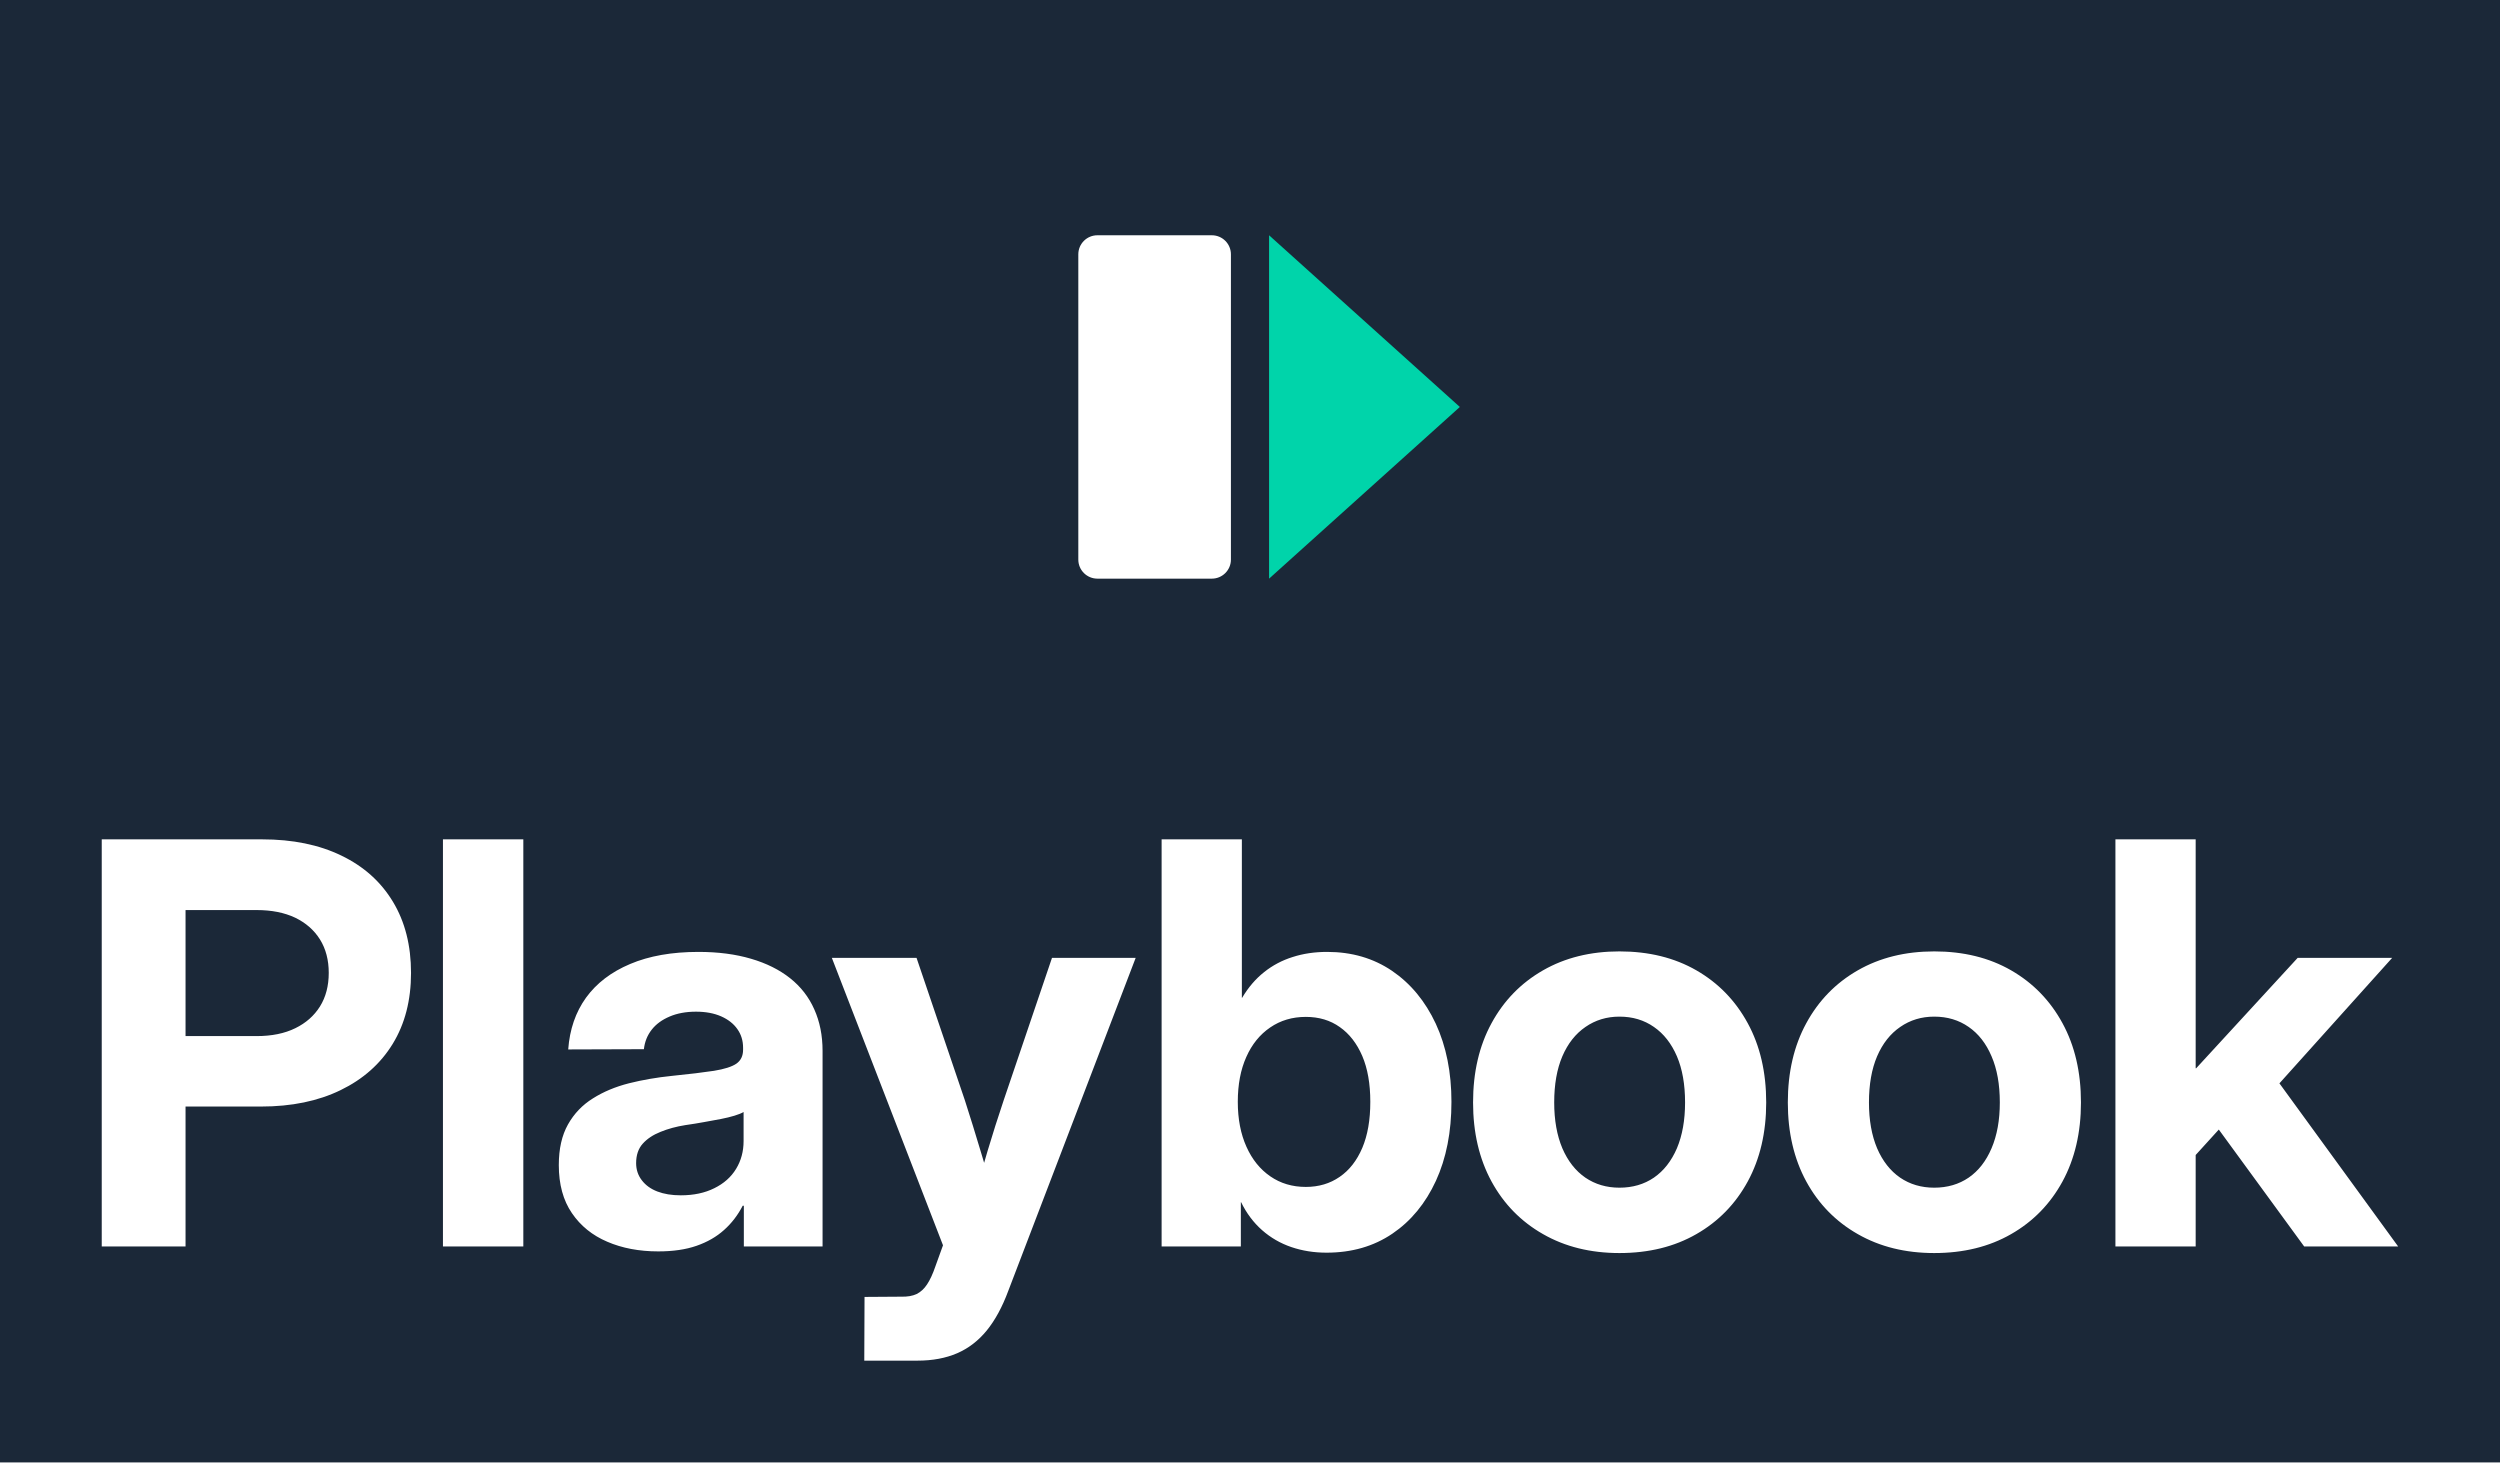
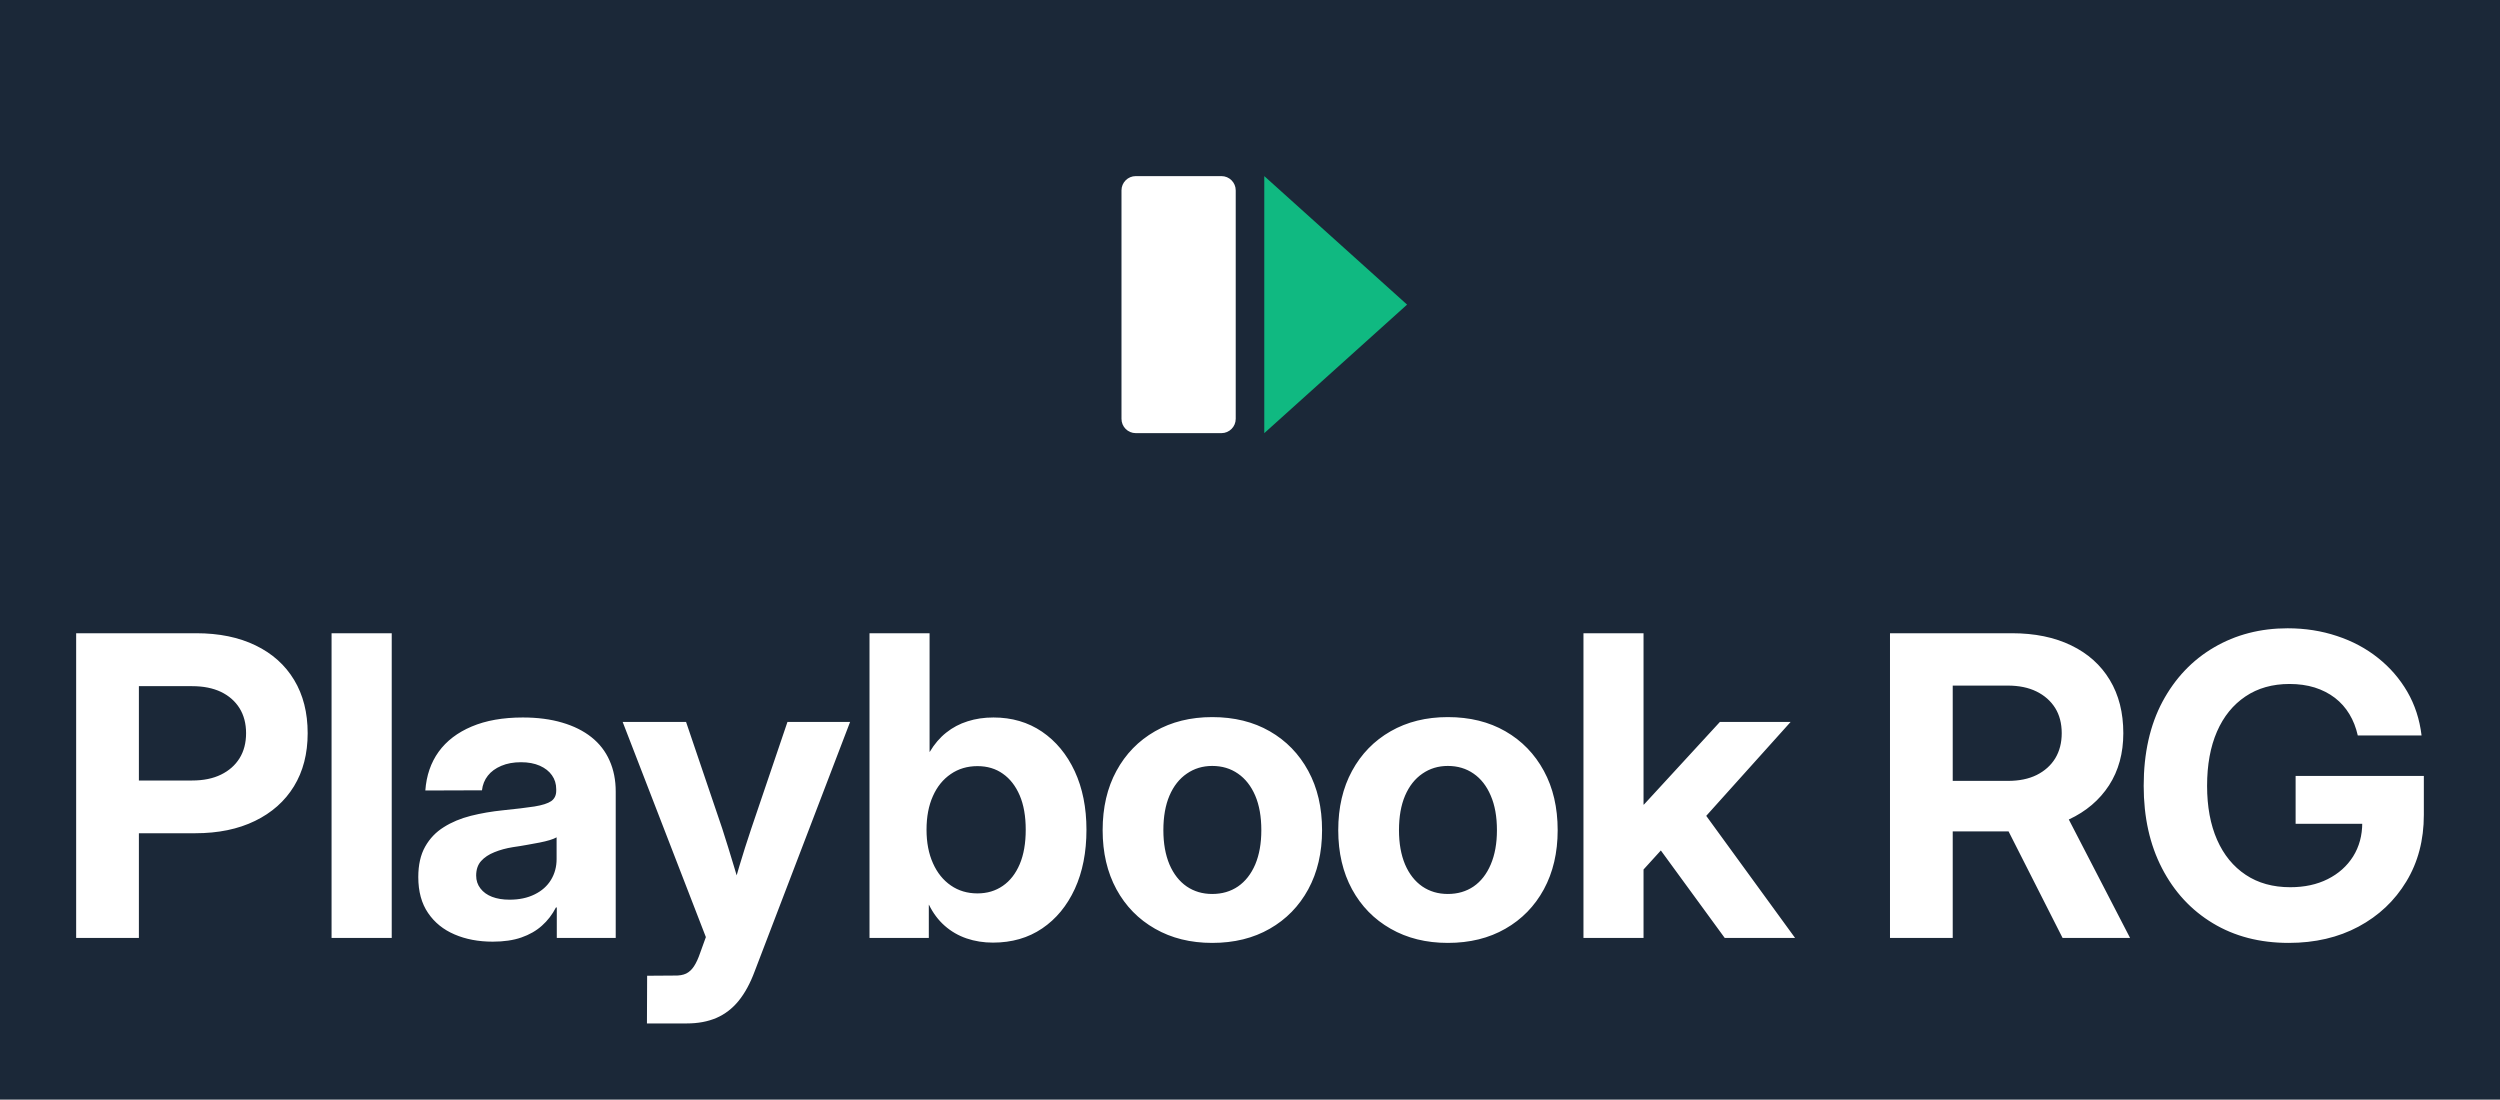
- <svg xmlns="http://www.w3.org/2000/svg" width="196.58" height="114.99" viewBox="0 0 196.58 114.99">
-   <rect width="196.58" height="114.99" fill="#1B2838" />
-   <g transform="translate(74.29 8) scale(0.75)">
+ <svg xmlns="http://www.w3.org/2000/svg" width="262.62" height="115.51" viewBox="0 0 262.62 115.51">
+   <rect width="262.62" height="115.51" fill="#1B2838" />
+   <g transform="translate(107.31 8) scale(0.75)">
    <rect x="14" y="14" width="16" height="36" rx="2" fill="#FFFFFF" />
-     <polygon points="34,14 54,32 34,50" fill="#00D4AA" />
+     <polygon points="34,14 54,32 34,50" fill="#10B981" />
  </g>
-   <path transform="translate(5.59 98.01)" d="M2.41 0L2.41 -32.01L15.02 -32.01Q18.63 -32.01 21.26 -30.73Q23.89 -29.46 25.31 -27.1Q26.73 -24.75 26.73 -21.51Q26.73 -18.28 25.29 -15.93Q23.85 -13.58 21.19 -12.29Q18.54 -11 14.93 -11L6.04 -11L6.04 -16.54L14.59 -16.54Q16.37 -16.54 17.63 -17.16Q18.88 -17.77 19.57 -18.87Q20.26 -19.98 20.26 -21.51Q20.26 -23.03 19.57 -24.14Q18.88 -25.24 17.62 -25.85Q16.35 -26.45 14.59 -26.45L9 -26.45L9 0ZM35.56 -32.01L35.56 0L29.24 0L29.24 -32.01ZM46.17 0.39Q43.92 0.39 42.16 -0.37Q40.4 -1.12 39.38 -2.62Q38.35 -4.12 38.35 -6.4Q38.35 -8.31 39.07 -9.59Q39.79 -10.87 41.03 -11.64Q42.26 -12.42 43.87 -12.83Q45.47 -13.23 47.23 -13.41Q49.31 -13.62 50.55 -13.81Q51.78 -14.01 52.31 -14.37Q52.84 -14.74 52.84 -15.47L52.84 -15.62Q52.84 -16.46 52.39 -17.09Q51.95 -17.72 51.12 -18.09Q50.28 -18.46 49.14 -18.46Q47.96 -18.46 47.07 -18.08Q46.17 -17.7 45.66 -17.05Q45.14 -16.39 45.04 -15.51L39.09 -15.49Q39.26 -17.85 40.49 -19.56Q41.73 -21.27 43.96 -22.21Q46.2 -23.16 49.33 -23.16Q51.65 -23.16 53.47 -22.62Q55.28 -22.09 56.54 -21.09Q57.8 -20.09 58.44 -18.64Q59.09 -17.19 59.09 -15.38L59.09 0L52.9 0L52.9 -3.2L52.81 -3.2Q52.23 -2.08 51.34 -1.29Q50.45 -0.49 49.18 -0.05Q47.92 0.39 46.17 0.39ZM47.94 -4.02Q49.46 -4.02 50.58 -4.58Q51.7 -5.13 52.29 -6.1Q52.88 -7.07 52.88 -8.29L52.88 -10.57Q52.62 -10.42 52.16 -10.28Q51.7 -10.14 51.09 -10.02Q50.49 -9.9 49.78 -9.78Q49.08 -9.65 48.3 -9.54Q47.23 -9.37 46.35 -9.01Q45.47 -8.66 44.95 -8.08Q44.43 -7.5 44.43 -6.55Q44.43 -5.78 44.88 -5.2Q45.32 -4.62 46.1 -4.32Q46.88 -4.02 47.94 -4.02ZM62.37 8.98L62.39 3.97L65.27 3.95Q66 3.97 66.49 3.74Q66.97 3.5 67.31 2.98Q67.66 2.45 67.96 1.57L68.56 -0.09L59.82 -22.69L66.48 -22.69L70.28 -11.49Q70.92 -9.5 71.52 -7.49Q72.13 -5.48 72.71 -3.46L70.92 -3.46Q71.46 -5.48 72.06 -7.49Q72.66 -9.5 73.33 -11.49L77.13 -22.69L83.71 -22.69L73.69 3.5Q72.99 5.39 72 6.61Q71.01 7.82 69.67 8.4Q68.32 8.98 66.56 8.98Q65.53 8.98 64.47 8.98Q63.4 8.98 62.37 8.98ZM98.72 0.49Q97.24 0.49 95.95 0.05Q94.66 -0.39 93.65 -1.28Q92.64 -2.17 92 -3.48L91.98 -3.48L91.98 0L85.75 0L85.75 -32.01L92.06 -32.01L92.06 -19.55L92.08 -19.55Q92.81 -20.78 93.81 -21.57Q94.81 -22.37 96.06 -22.76Q97.3 -23.16 98.77 -23.16Q101.67 -23.16 103.87 -21.67Q106.07 -20.17 107.31 -17.51Q108.54 -14.85 108.54 -11.37Q108.54 -7.82 107.32 -5.16Q106.09 -2.49 103.89 -1Q101.69 0.49 98.72 0.49ZM97.09 -4.68Q98.61 -4.68 99.75 -5.47Q100.89 -6.25 101.53 -7.75Q102.16 -9.24 102.16 -11.37Q102.16 -13.49 101.53 -14.97Q100.89 -16.46 99.76 -17.25Q98.64 -18.05 97.09 -18.05Q95.5 -18.05 94.29 -17.22Q93.07 -16.39 92.41 -14.9Q91.74 -13.41 91.74 -11.37Q91.74 -9.35 92.42 -7.84Q93.09 -6.34 94.3 -5.51Q95.5 -4.68 97.09 -4.68ZM121.75 0.52Q118.34 0.52 115.74 -0.97Q113.14 -2.45 111.69 -5.11Q110.24 -7.78 110.24 -11.32Q110.24 -14.89 111.69 -17.55Q113.14 -20.22 115.74 -21.71Q118.34 -23.2 121.75 -23.2Q125.21 -23.2 127.8 -21.71Q130.39 -20.22 131.84 -17.55Q133.29 -14.89 133.29 -11.32Q133.29 -7.78 131.84 -5.11Q130.39 -2.45 127.8 -0.97Q125.21 0.52 121.75 0.52ZM121.75 -4.62Q123.3 -4.62 124.46 -5.41Q125.62 -6.21 126.27 -7.72Q126.91 -9.24 126.91 -11.32Q126.91 -13.45 126.27 -14.95Q125.62 -16.46 124.46 -17.26Q123.3 -18.07 121.75 -18.07Q120.25 -18.07 119.08 -17.26Q117.91 -16.46 117.26 -14.95Q116.62 -13.45 116.62 -11.32Q116.62 -9.24 117.26 -7.72Q117.91 -6.21 119.07 -5.41Q120.23 -4.62 121.75 -4.62ZM146.5 0.52Q143.09 0.52 140.49 -0.97Q137.89 -2.45 136.44 -5.11Q134.99 -7.78 134.99 -11.32Q134.99 -14.89 136.44 -17.55Q137.89 -20.22 140.49 -21.71Q143.09 -23.2 146.5 -23.2Q149.96 -23.2 152.55 -21.71Q155.14 -20.22 156.59 -17.55Q158.04 -14.89 158.04 -11.32Q158.04 -7.78 156.59 -5.11Q155.14 -2.45 152.55 -0.97Q149.96 0.52 146.5 0.52ZM146.5 -4.62Q148.05 -4.62 149.21 -5.41Q150.37 -6.21 151.01 -7.72Q151.66 -9.24 151.66 -11.32Q151.66 -13.45 151.01 -14.95Q150.37 -16.46 149.21 -17.26Q148.05 -18.07 146.5 -18.07Q145 -18.07 143.83 -17.26Q142.66 -16.46 142.01 -14.95Q141.37 -13.45 141.37 -11.32Q141.37 -9.24 142.01 -7.72Q142.66 -6.21 143.82 -5.41Q144.98 -4.62 146.5 -4.62ZM166.46 -6.53L166.46 -14.01L167.1 -14.01L175.08 -22.69L182.51 -22.69L172.24 -11.26L170.76 -11.26ZM160.75 0L160.75 -32.01L167.06 -32.01L167.06 0ZM175.59 0L168.39 -9.86L172.58 -14.29L182.98 0Z" fill="#FFFFFF" />
+   <path transform="translate(5.59 98.53)" d="M2.41 0L2.41 -32.01L15.02 -32.01Q18.63 -32.01 21.26 -30.73Q23.89 -29.46 25.31 -27.1Q26.73 -24.75 26.73 -21.51Q26.73 -18.28 25.29 -15.93Q23.85 -13.58 21.19 -12.29Q18.54 -11 14.93 -11L6.04 -11L6.04 -16.54L14.59 -16.54Q16.37 -16.54 17.63 -17.16Q18.88 -17.77 19.57 -18.87Q20.26 -19.98 20.26 -21.51Q20.26 -23.03 19.57 -24.14Q18.88 -25.24 17.62 -25.85Q16.35 -26.45 14.59 -26.45L9 -26.45L9 0ZM35.56 -32.01L35.56 0L29.24 0L29.24 -32.01ZM46.17 0.39Q43.92 0.39 42.16 -0.37Q40.4 -1.12 39.38 -2.62Q38.35 -4.12 38.35 -6.4Q38.35 -8.31 39.07 -9.59Q39.79 -10.87 41.03 -11.64Q42.26 -12.42 43.87 -12.83Q45.47 -13.23 47.23 -13.41Q49.31 -13.62 50.55 -13.81Q51.78 -14.01 52.31 -14.37Q52.84 -14.74 52.84 -15.47L52.84 -15.62Q52.84 -16.46 52.39 -17.09Q51.95 -17.72 51.12 -18.09Q50.28 -18.46 49.14 -18.46Q47.96 -18.46 47.07 -18.08Q46.17 -17.7 45.66 -17.05Q45.14 -16.39 45.04 -15.51L39.09 -15.49Q39.26 -17.85 40.49 -19.56Q41.73 -21.27 43.96 -22.21Q46.2 -23.16 49.33 -23.16Q51.65 -23.16 53.47 -22.62Q55.28 -22.09 56.54 -21.09Q57.8 -20.09 58.44 -18.64Q59.09 -17.19 59.09 -15.38L59.09 0L52.9 0L52.9 -3.2L52.81 -3.2Q52.23 -2.08 51.34 -1.29Q50.45 -0.49 49.18 -0.05Q47.92 0.39 46.17 0.39ZM47.94 -4.02Q49.46 -4.02 50.58 -4.58Q51.7 -5.13 52.29 -6.1Q52.88 -7.07 52.88 -8.29L52.88 -10.57Q52.62 -10.42 52.16 -10.28Q51.7 -10.14 51.09 -10.02Q50.49 -9.9 49.78 -9.78Q49.08 -9.65 48.3 -9.54Q47.23 -9.37 46.35 -9.01Q45.47 -8.66 44.95 -8.08Q44.43 -7.5 44.43 -6.55Q44.43 -5.78 44.88 -5.2Q45.32 -4.62 46.1 -4.32Q46.88 -4.02 47.94 -4.02ZM62.37 8.98L62.39 3.97L65.27 3.95Q66 3.97 66.49 3.74Q66.97 3.5 67.31 2.98Q67.66 2.45 67.96 1.57L68.56 -0.09L59.82 -22.69L66.48 -22.69L70.28 -11.49Q70.92 -9.5 71.52 -7.49Q72.13 -5.48 72.71 -3.46L70.92 -3.46Q71.46 -5.48 72.06 -7.49Q72.66 -9.5 73.33 -11.49L77.13 -22.69L83.71 -22.69L73.69 3.5Q72.99 5.39 72 6.61Q71.01 7.82 69.67 8.4Q68.32 8.98 66.56 8.98Q65.53 8.98 64.47 8.98Q63.4 8.98 62.37 8.98ZM98.72 0.49Q97.24 0.49 95.95 0.05Q94.66 -0.39 93.65 -1.28Q92.64 -2.17 92 -3.48L91.98 -3.48L91.98 0L85.75 0L85.75 -32.01L92.06 -32.01L92.06 -19.55L92.08 -19.55Q92.81 -20.78 93.81 -21.57Q94.81 -22.37 96.06 -22.76Q97.3 -23.16 98.77 -23.16Q101.67 -23.16 103.87 -21.67Q106.07 -20.17 107.31 -17.51Q108.54 -14.85 108.54 -11.37Q108.54 -7.82 107.32 -5.16Q106.09 -2.49 103.89 -1Q101.69 0.49 98.72 0.49ZM97.09 -4.68Q98.61 -4.68 99.75 -5.47Q100.89 -6.25 101.53 -7.75Q102.16 -9.24 102.16 -11.37Q102.16 -13.49 101.53 -14.97Q100.89 -16.46 99.76 -17.25Q98.64 -18.05 97.09 -18.05Q95.5 -18.05 94.29 -17.22Q93.07 -16.39 92.41 -14.9Q91.74 -13.41 91.74 -11.37Q91.74 -9.35 92.42 -7.84Q93.09 -6.34 94.3 -5.51Q95.5 -4.68 97.09 -4.68ZM121.75 0.52Q118.34 0.52 115.74 -0.97Q113.14 -2.45 111.69 -5.11Q110.24 -7.78 110.24 -11.32Q110.24 -14.89 111.69 -17.55Q113.14 -20.22 115.74 -21.71Q118.34 -23.2 121.75 -23.2Q125.21 -23.2 127.8 -21.71Q130.39 -20.22 131.84 -17.55Q133.29 -14.89 133.29 -11.32Q133.29 -7.78 131.84 -5.11Q130.39 -2.45 127.8 -0.97Q125.21 0.52 121.75 0.52ZM121.75 -4.62Q123.3 -4.62 124.46 -5.41Q125.62 -6.21 126.27 -7.72Q126.91 -9.24 126.91 -11.32Q126.91 -13.45 126.27 -14.95Q125.62 -16.46 124.46 -17.26Q123.3 -18.07 121.75 -18.07Q120.25 -18.07 119.08 -17.26Q117.91 -16.46 117.26 -14.95Q116.62 -13.45 116.62 -11.32Q116.62 -9.24 117.26 -7.72Q117.91 -6.21 119.07 -5.41Q120.23 -4.62 121.75 -4.62ZM146.5 0.52Q143.09 0.52 140.49 -0.97Q137.89 -2.45 136.44 -5.11Q134.99 -7.78 134.99 -11.32Q134.99 -14.89 136.44 -17.55Q137.89 -20.22 140.49 -21.71Q143.09 -23.2 146.5 -23.2Q149.96 -23.2 152.55 -21.71Q155.14 -20.22 156.59 -17.55Q158.04 -14.89 158.04 -11.32Q158.04 -7.78 156.59 -5.11Q155.14 -2.45 152.55 -0.97Q149.96 0.52 146.5 0.52ZM146.5 -4.62Q148.05 -4.62 149.21 -5.41Q150.37 -6.21 151.01 -7.72Q151.66 -9.24 151.66 -11.32Q151.66 -13.45 151.01 -14.95Q150.37 -16.46 149.21 -17.26Q148.05 -18.07 146.5 -18.07Q145 -18.07 143.83 -17.26Q142.66 -16.46 142.01 -14.95Q141.37 -13.45 141.37 -11.32Q141.37 -9.24 142.01 -7.72Q142.66 -6.21 143.82 -5.41Q144.98 -4.62 146.5 -4.62ZM166.46 -6.53L166.46 -14.01L167.1 -14.01L175.08 -22.69L182.51 -22.69L172.24 -11.26L170.76 -11.26ZM160.75 0L160.75 -32.01L167.06 -32.01L167.06 0ZM175.59 0L168.39 -9.86L172.58 -14.29L182.98 0ZM192.95 0L192.95 -32.01L205.75 -32.01Q209.36 -32.01 211.99 -30.73Q214.62 -29.46 216.04 -27.1Q217.46 -24.75 217.46 -21.51Q217.46 -18.35 215.96 -16.03Q214.45 -13.71 211.75 -12.45Q209.04 -11.19 205.34 -11.19L196.88 -11.19L196.88 -16.5L205.34 -16.5Q207.11 -16.5 208.36 -17.12Q209.62 -17.75 210.31 -18.87Q210.99 -20 210.99 -21.51Q210.99 -23.05 210.3 -24.16Q209.6 -25.27 208.34 -25.89Q207.08 -26.51 205.32 -26.51L199.54 -26.51L199.54 0ZM211.08 0L203.75 -14.46L210.69 -14.46L218.17 0ZM234.83 0.52Q230.28 0.52 226.86 -1.55Q223.44 -3.61 221.52 -7.33Q219.6 -11.04 219.6 -15.98Q219.6 -21.12 221.58 -24.83Q223.57 -28.53 227 -30.53Q230.43 -32.53 234.72 -32.53Q237.47 -32.53 239.9 -31.72Q242.33 -30.92 244.21 -29.42Q246.09 -27.93 247.29 -25.87Q248.49 -23.8 248.79 -21.27L242.09 -21.27Q241.81 -22.52 241.21 -23.51Q240.61 -24.51 239.69 -25.22Q238.76 -25.93 237.56 -26.31Q236.36 -26.68 234.92 -26.68Q232.23 -26.68 230.29 -25.37Q228.34 -24.06 227.3 -21.68Q226.26 -19.29 226.26 -15.98Q226.26 -12.7 227.31 -10.31Q228.36 -7.93 230.32 -6.63Q232.27 -5.33 235 -5.33Q237.24 -5.33 238.93 -6.18Q240.63 -7.03 241.6 -8.56Q242.56 -10.1 242.56 -12.1L244.13 -11.99L235.56 -11.99L235.56 -17.02L249.03 -17.02L249.03 -12.93Q249.03 -8.96 247.19 -5.93Q245.36 -2.9 242.17 -1.19Q238.98 0.52 234.83 0.52Z" fill="#FFFFFF" />
</svg>
